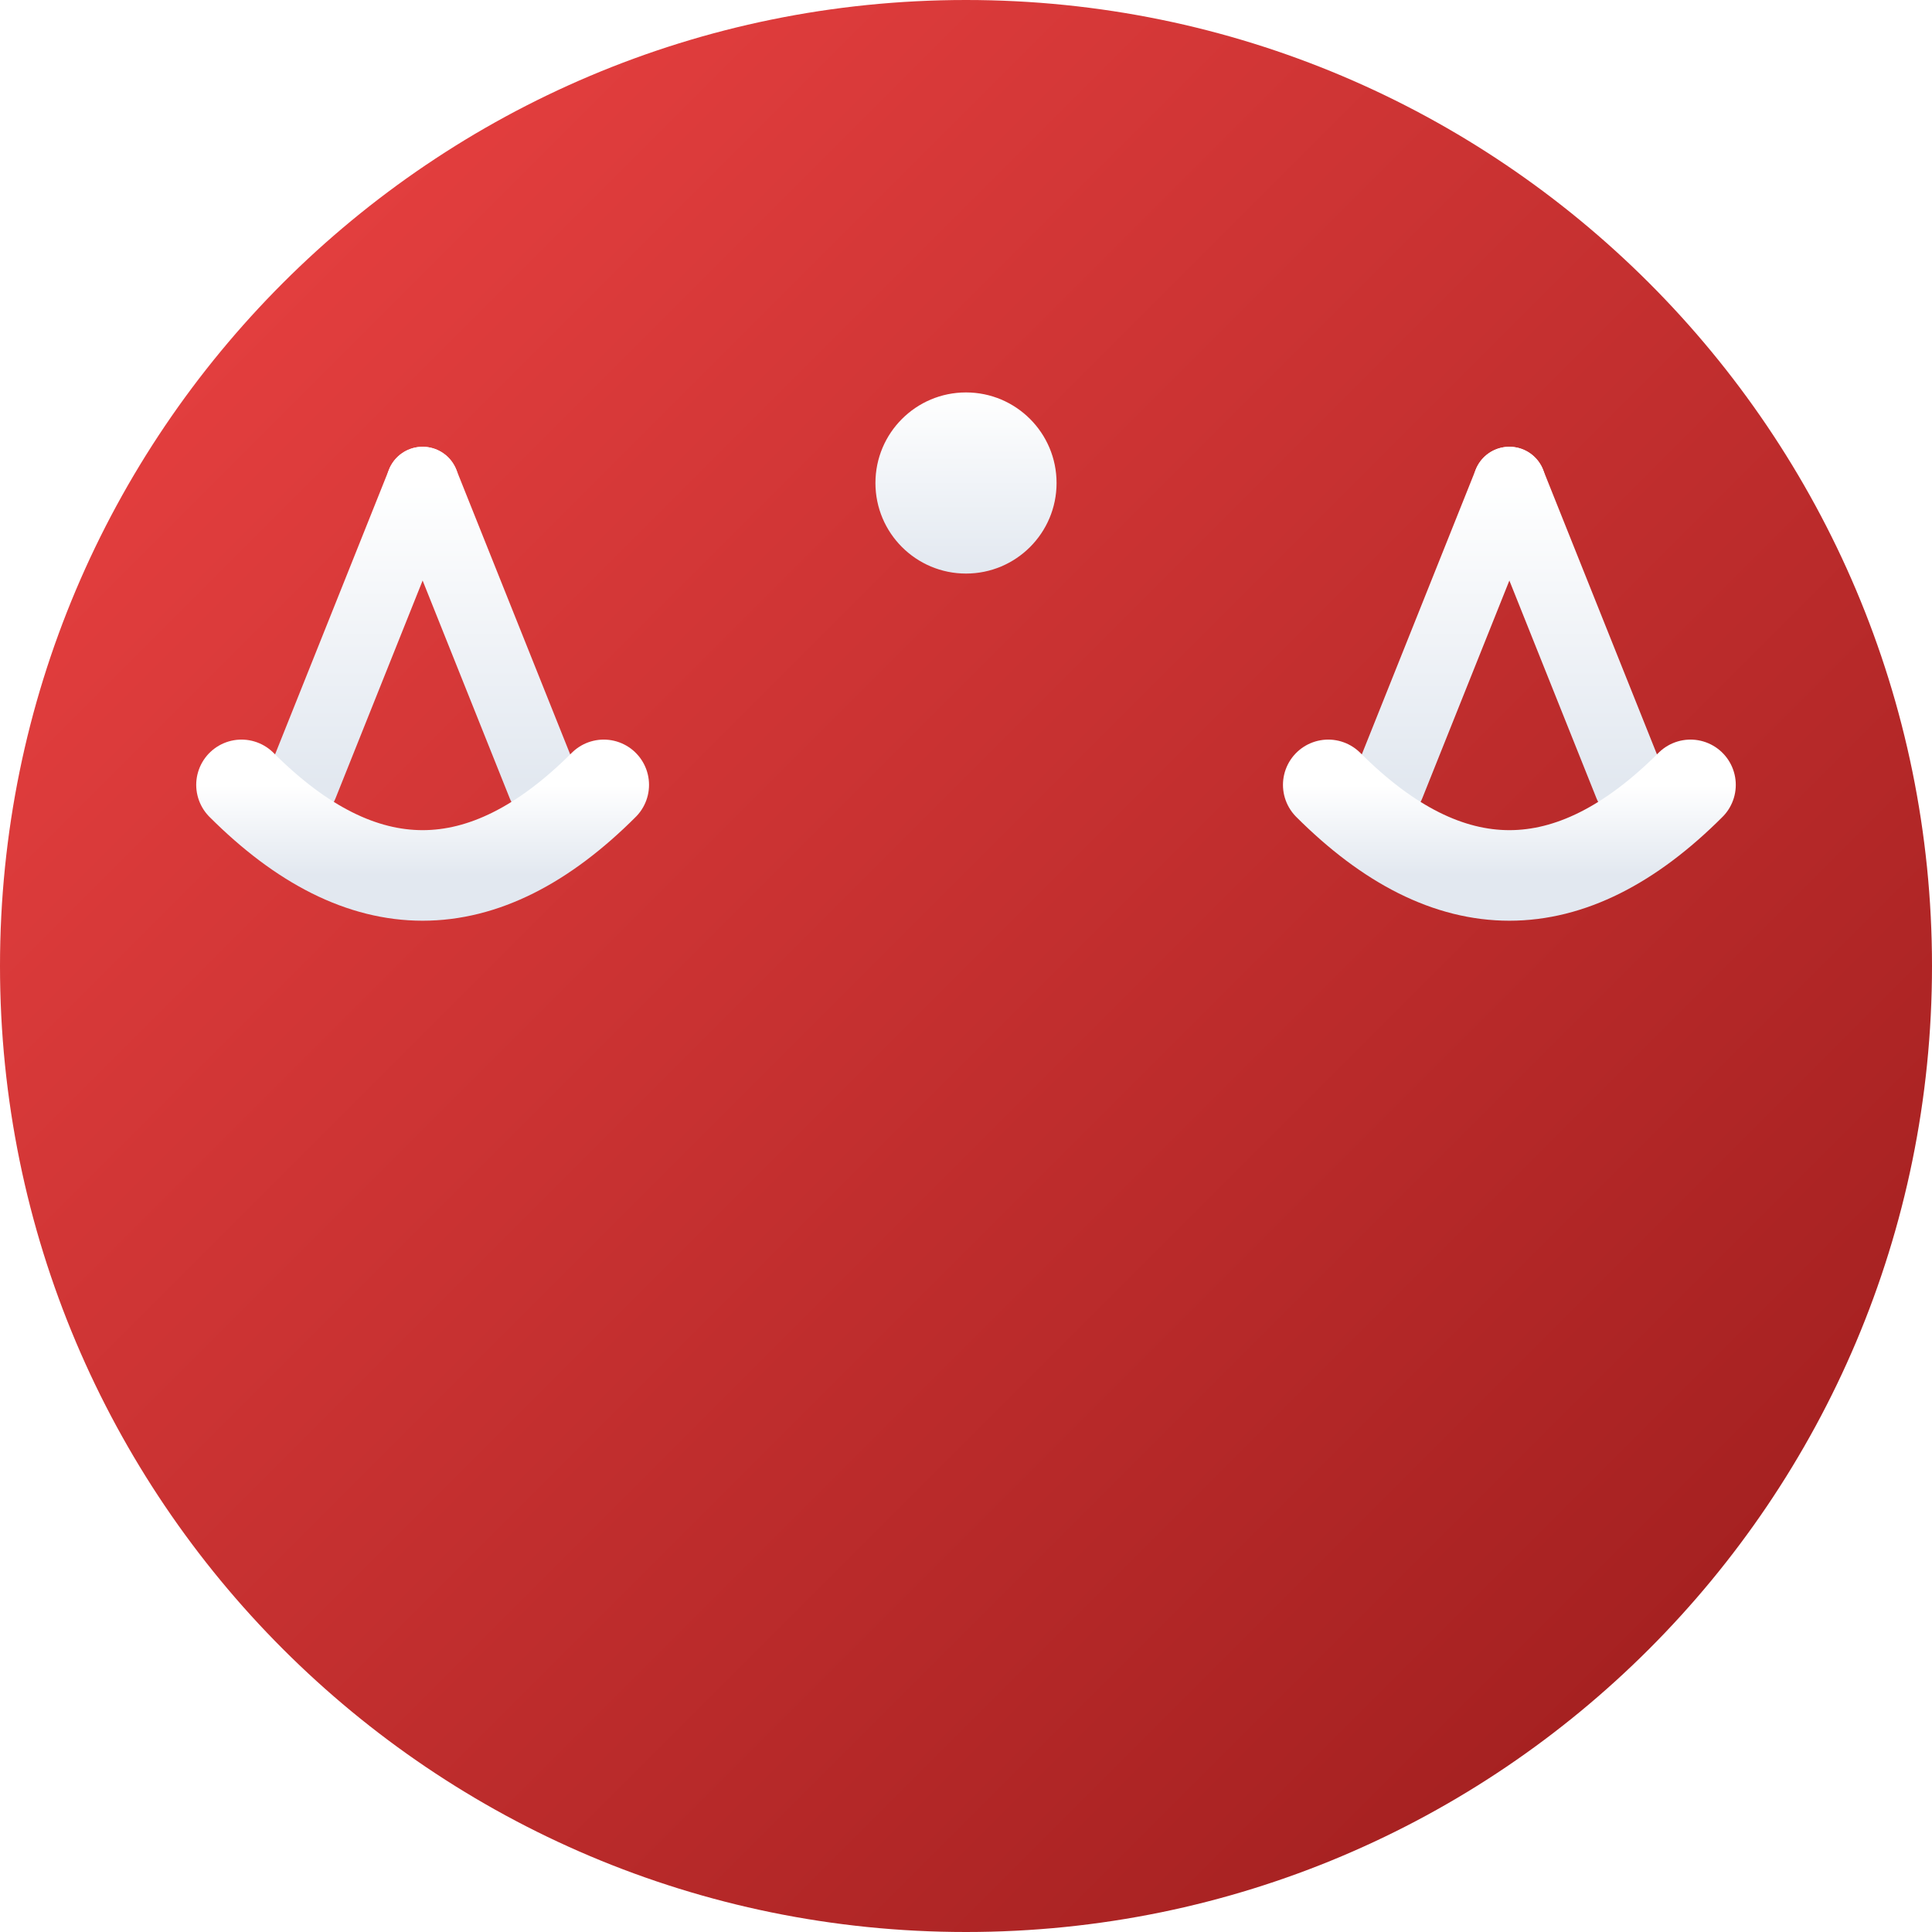
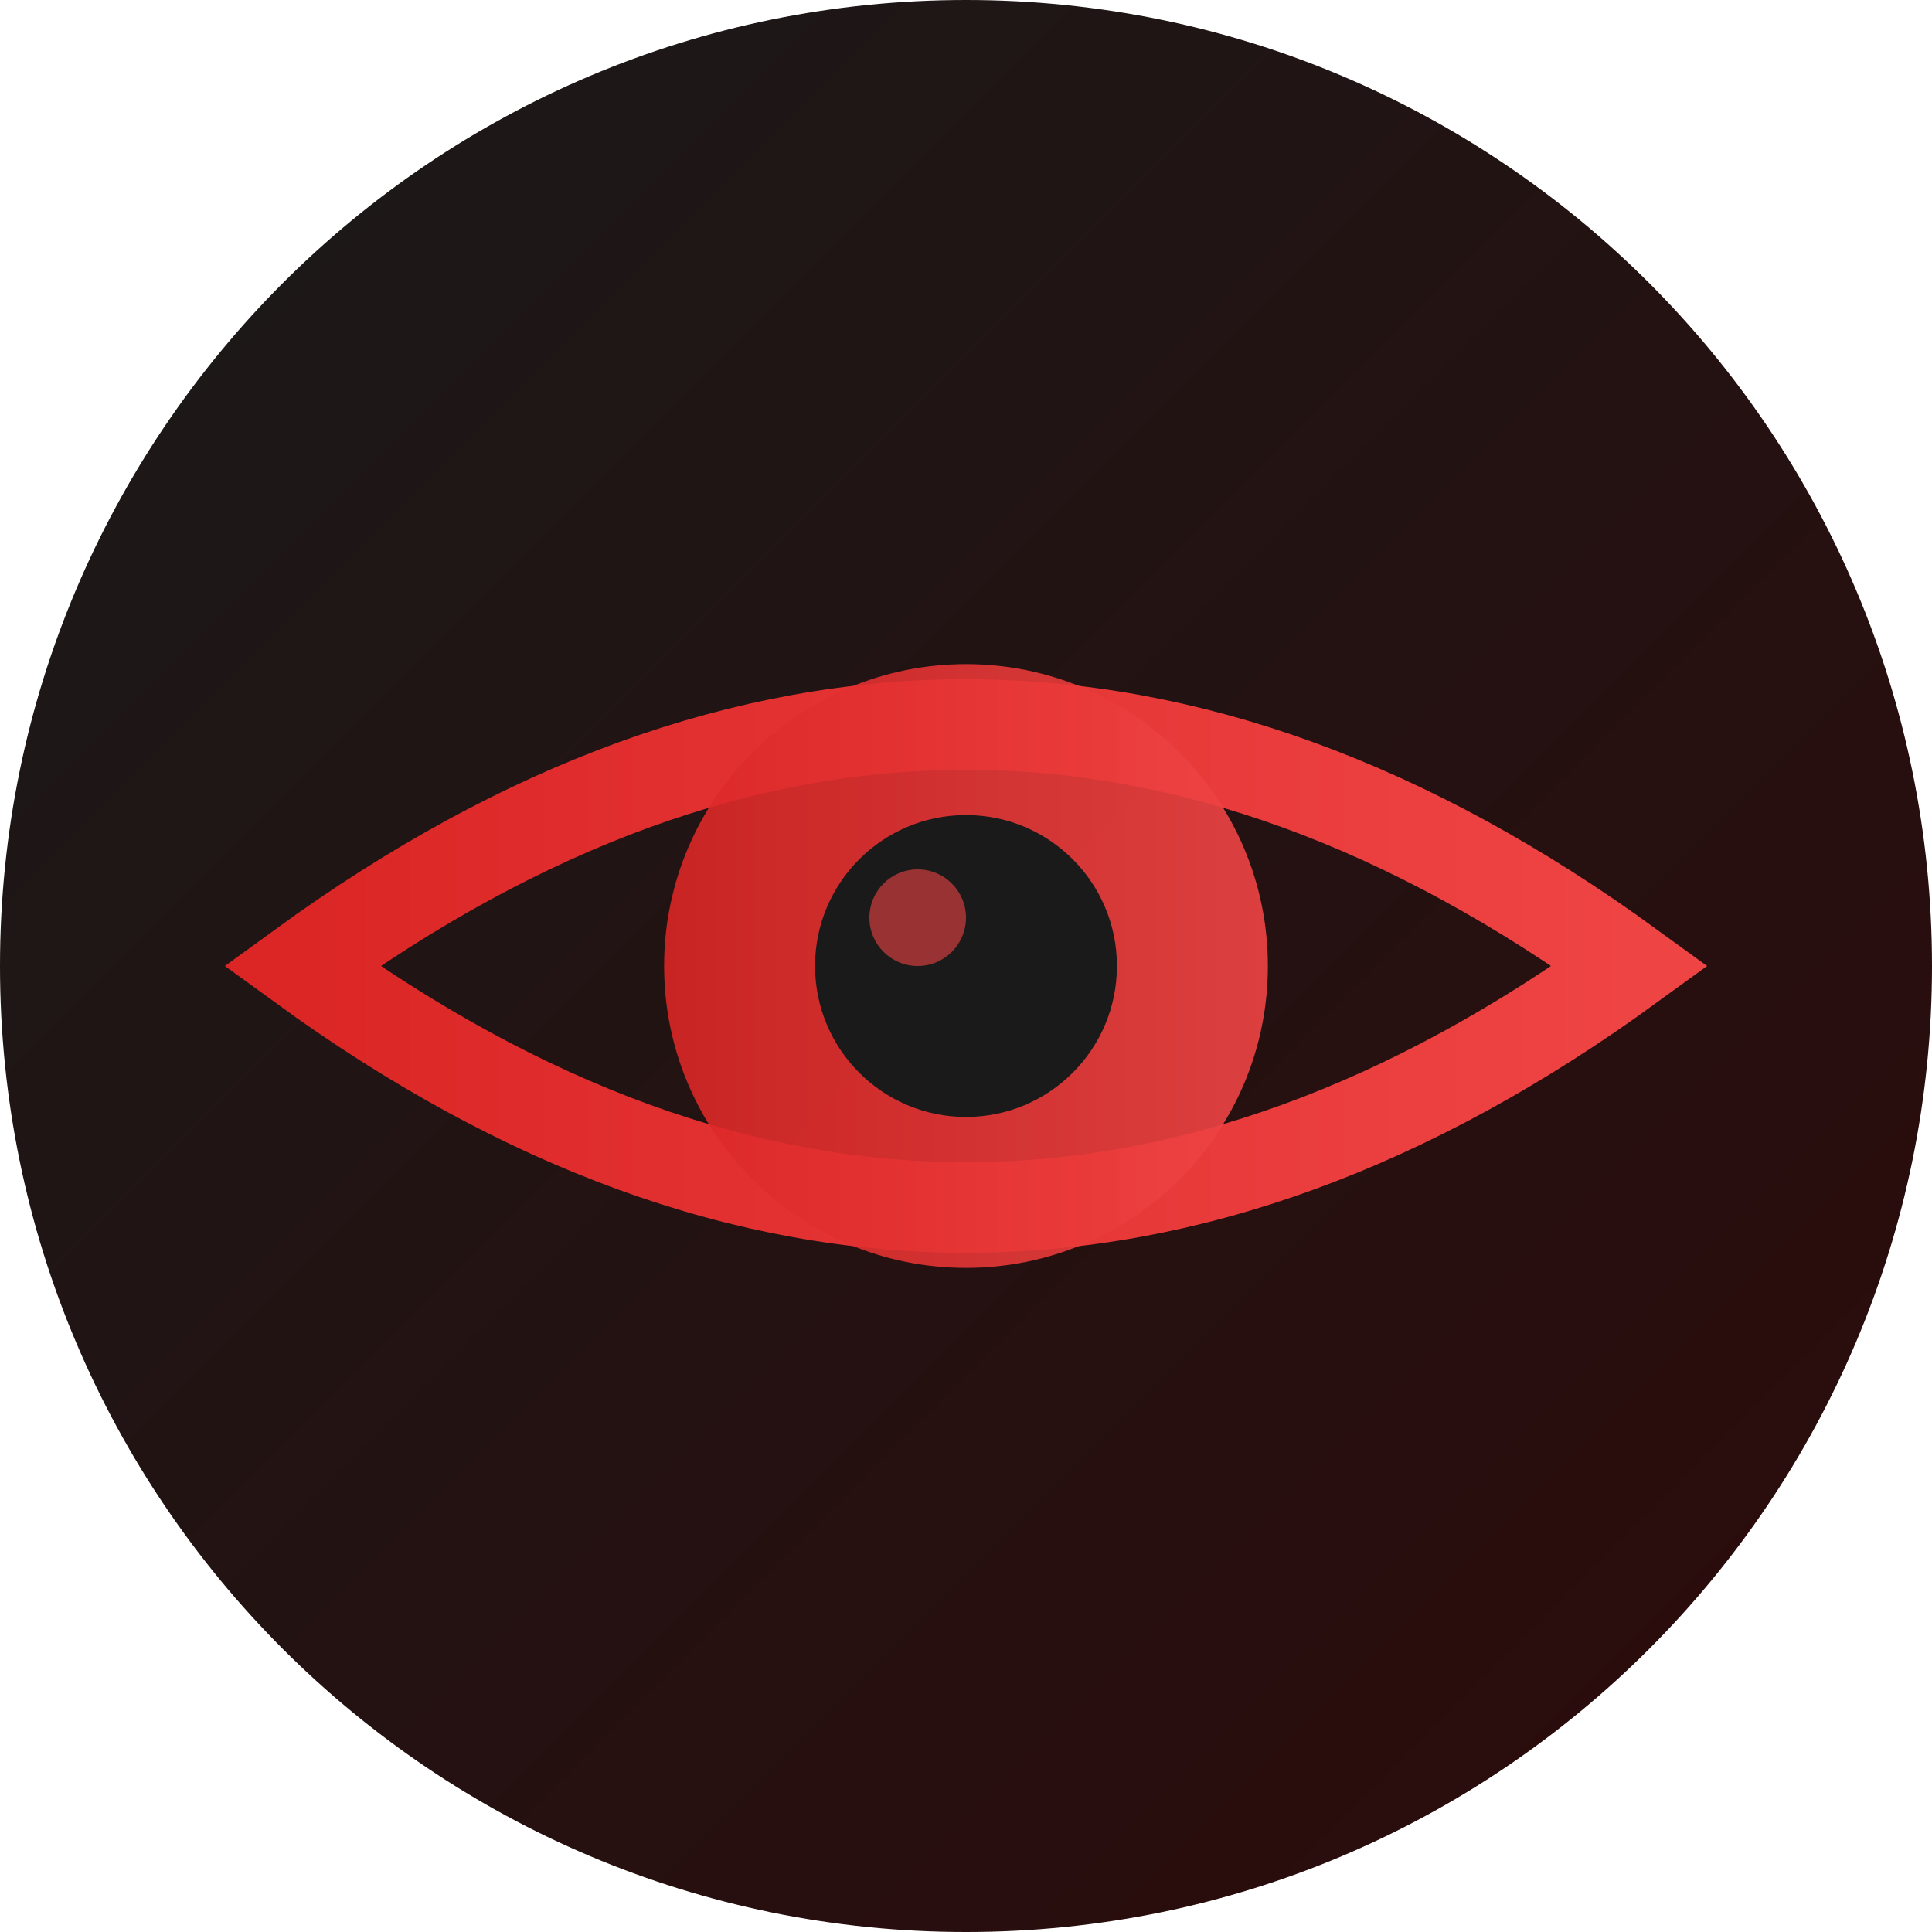
<svg xmlns="http://www.w3.org/2000/svg" width="32" height="32" viewBox="0 0 32 32">
  <defs>
    <linearGradient id="bg" x1="0%" y1="0%" x2="100%" y2="100%">
-       <stop offset="0%" stop-color="#ef4444" />
-       <stop offset="100%" stop-color="#991b1b" />
+       <stop offset="0%" stop-color="#1a1a1a" />
+       <stop offset="100%" stop-color="#2d0a0a" />
    </linearGradient>
-     <linearGradient id="fg" x1="0%" y1="0%" x2="0%" y2="100%">
-       <stop offset="0%" stop-color="#ffffff" />
-       <stop offset="100%" stop-color="#e2e8f0" />
+     <linearGradient id="red" x1="0%" y1="0%" x2="100%" y2="0%">
+       <stop offset="0%" stop-color="#dc2626" />
+       <stop offset="100%" stop-color="#ef4444" />
    </linearGradient>
  </defs>
  <circle cx="16" cy="16" r="16" fill="url(#bg)" />
-   <g transform="translate(16, 15)" stroke="url(#fg)" fill="url(#fg)" stroke-linecap="round" stroke-linejoin="round">
-     <line x1="0" y1="-7" x2="0" y2="9" stroke-width="2" />
-     <line x1="-4" y1="9" x2="4" y2="9" stroke-width="2" />
-     <line x1="-9" y1="-7" x2="9" y2="-7" stroke-width="2" />
-     <line x1="-9" y1="-7" x2="-11" y2="-2" stroke-width="1.2" />
-     <line x1="-9" y1="-7" x2="-7" y2="-2" stroke-width="1.2" />
-     <line x1="9" y1="-7" x2="11" y2="-2" stroke-width="1.2" />
-     <line x1="9" y1="-7" x2="7" y2="-2" stroke-width="1.2" />
-     <path d="M-12,-2 Q-9,1 -6,-2" stroke-width="1.5" fill="none" />
-     <path d="M6,-2 Q9,1 12,-2" stroke-width="1.5" fill="none" />
-     <circle cx="0" cy="-7" r="1.5" fill="url(#fg)" stroke="none" />
-   </g>
+   <path d="M5,16 Q16,8 27,16 Q16,24 5,16 Z" fill="none" stroke="url(#red)" stroke-width="1.5" />
+   <circle cx="16" cy="16" r="5" fill="url(#red)" opacity="0.9" />
+   <circle cx="16" cy="16" r="2.5" fill="#1a1a1a" />
+   <circle cx="15.2" cy="15.2" r="0.8" fill="#ef4444" opacity="0.6" />
</svg>
